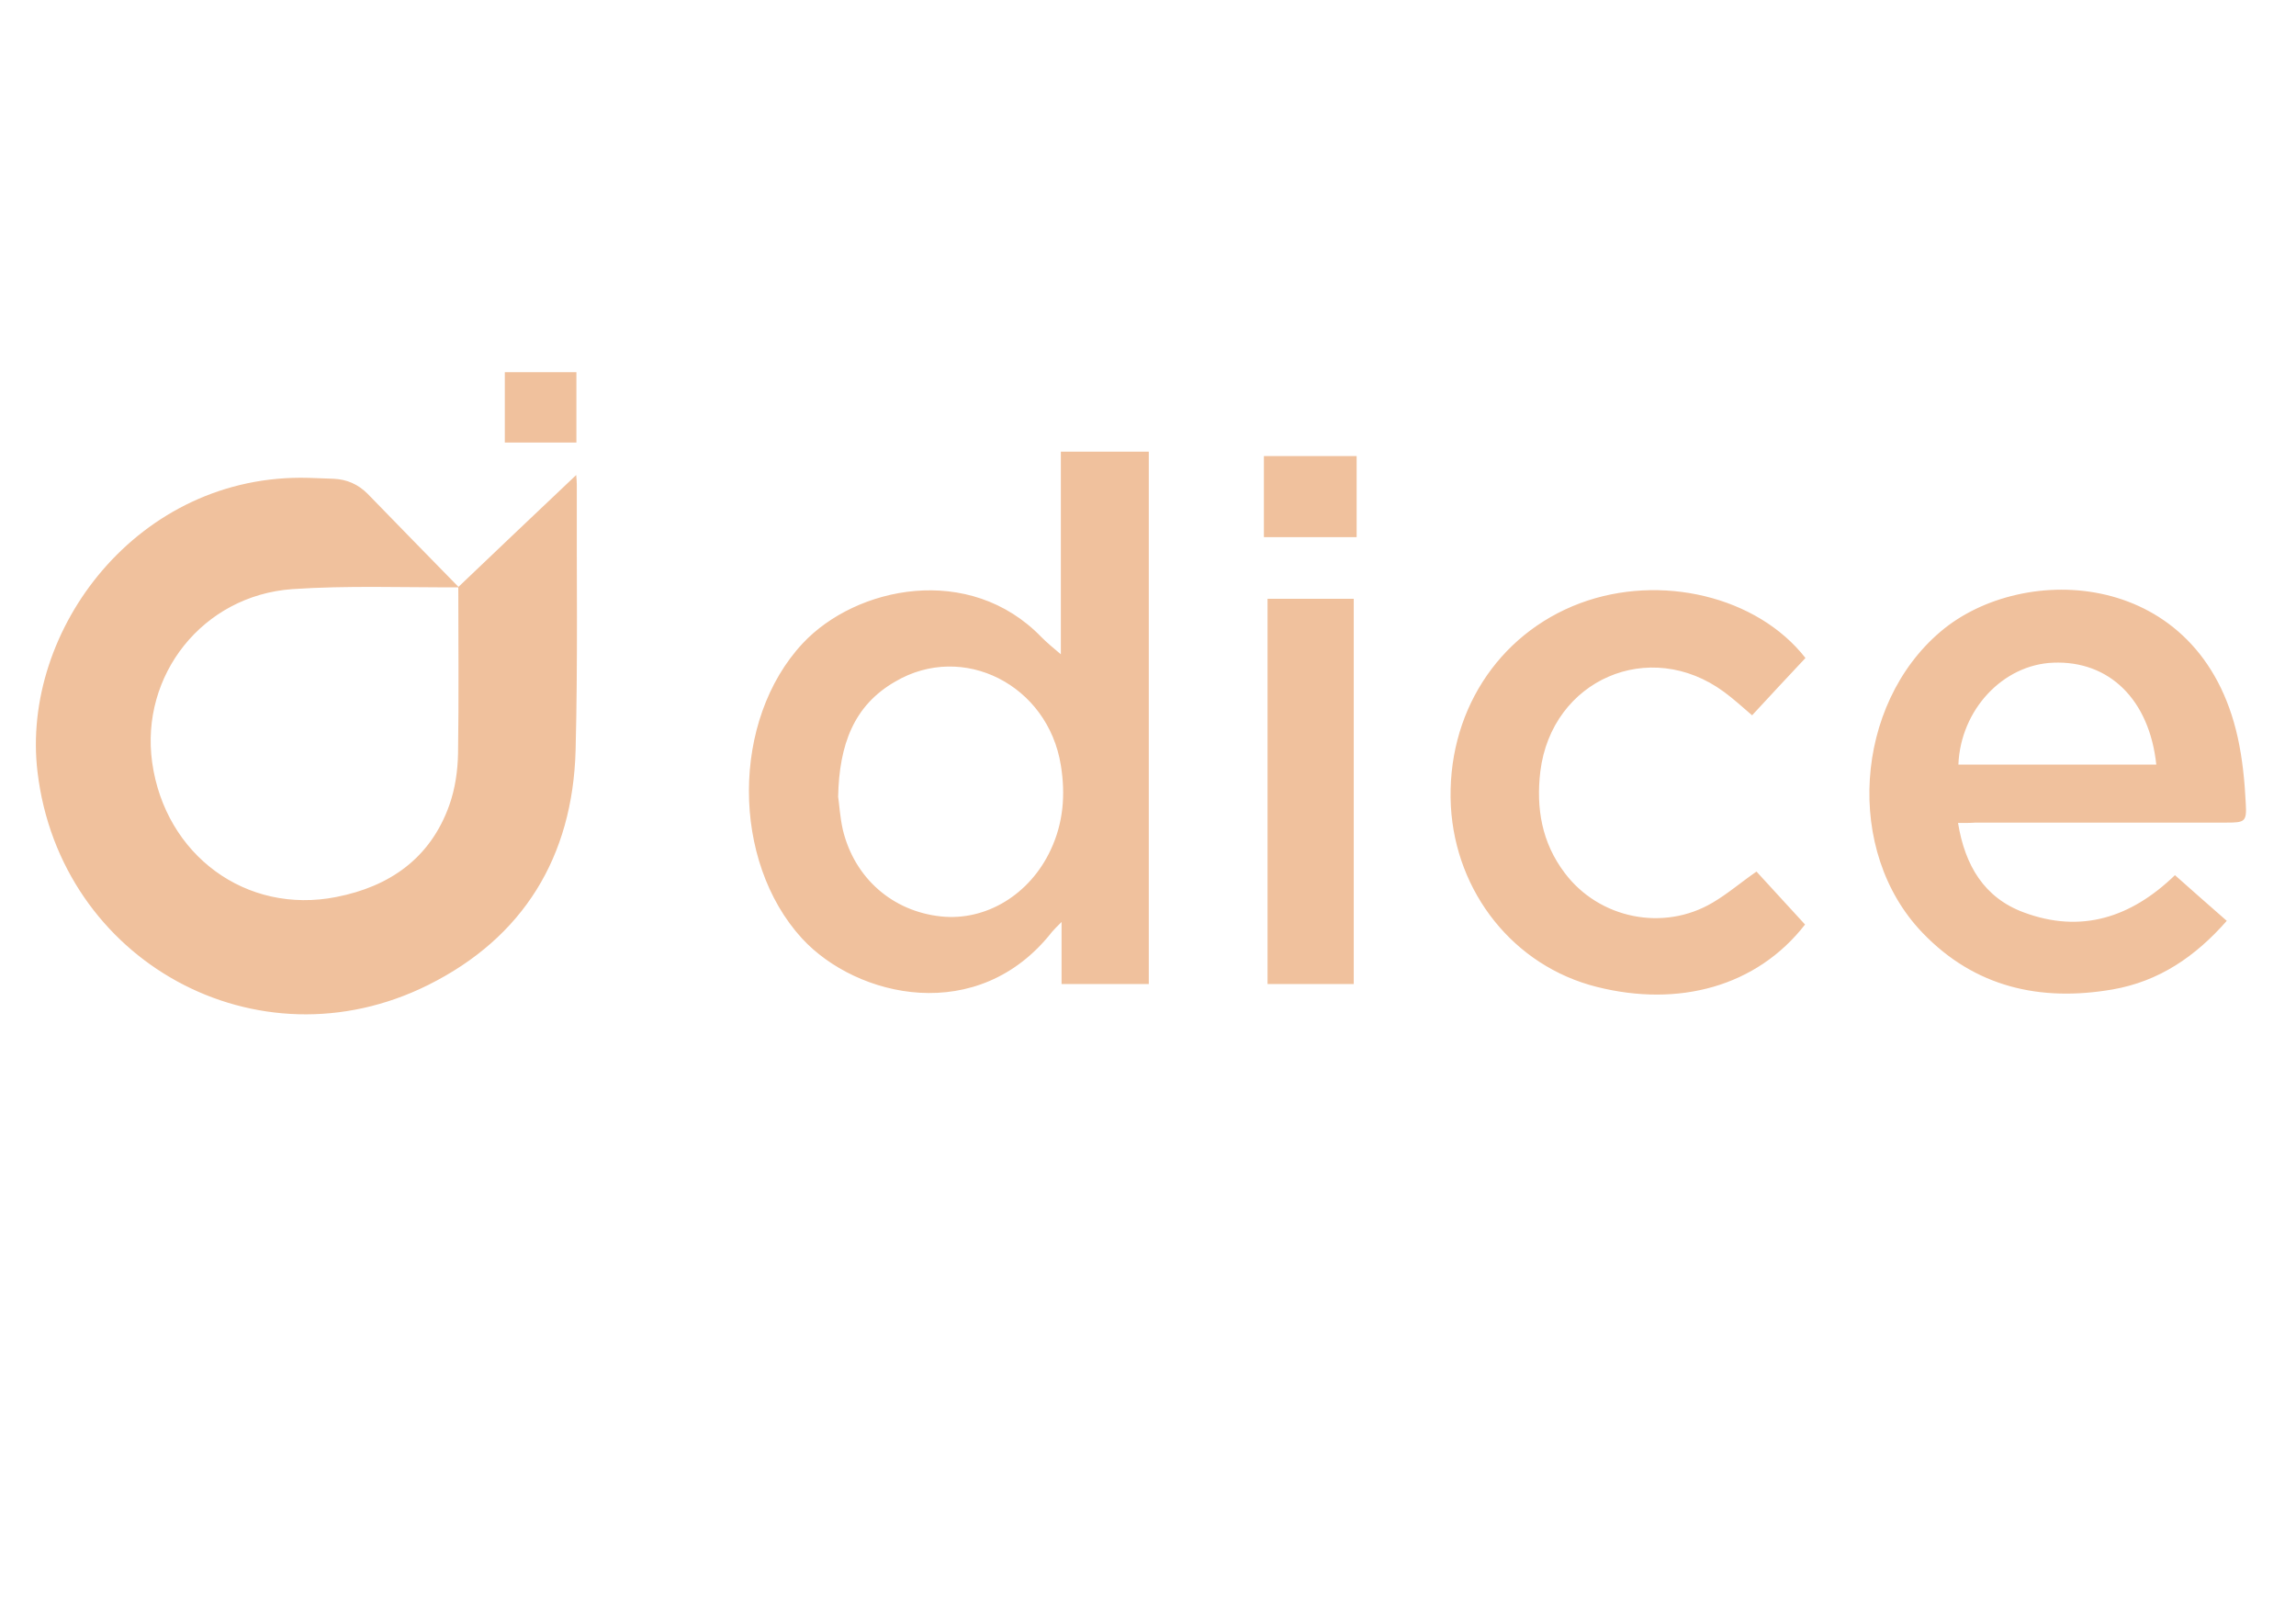
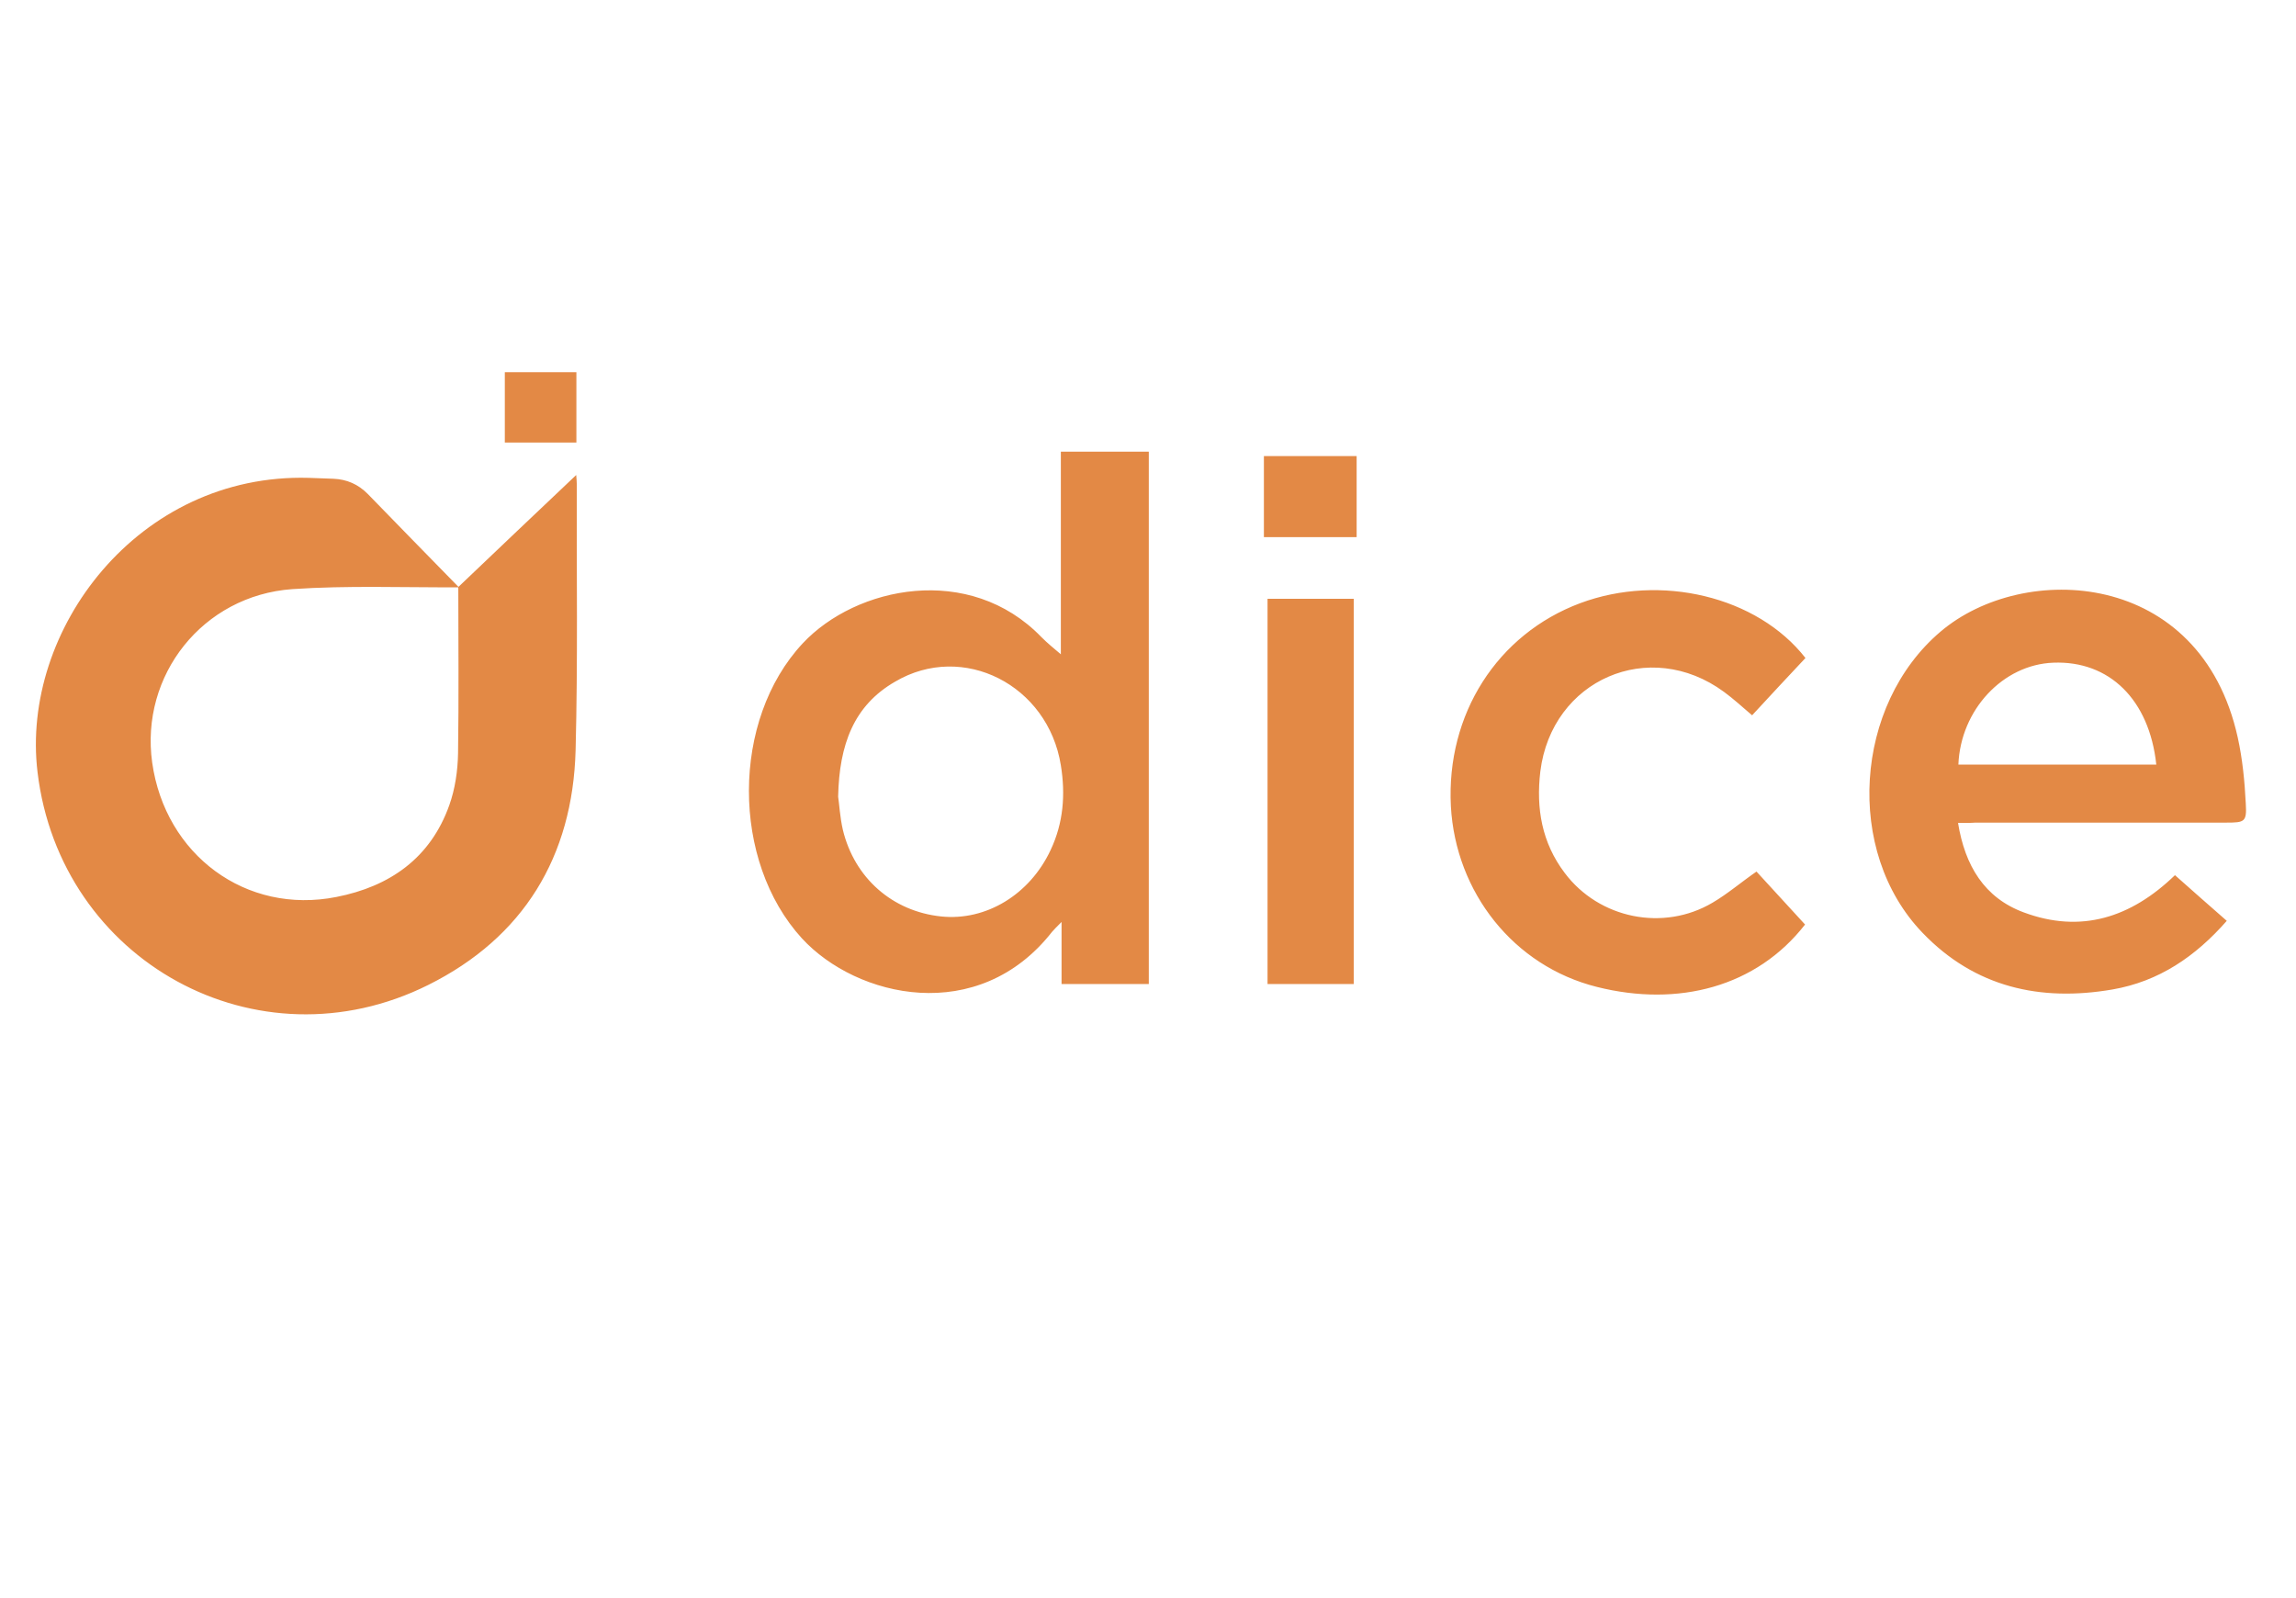
<svg xmlns="http://www.w3.org/2000/svg" width="46" height="32" viewBox="0 0 46 32" fill="none">
-   <path d="M11.556 9.702C11.55 11.477 11.578 13.259 11.532 15.034C11.474 17.163 10.488 18.783 8.579 19.734C5.156 21.44 1.204 19.259 0.752 15.47C0.409 12.627 2.765 9.476 6.188 9.574C6.351 9.58 6.519 9.586 6.681 9.592C6.948 9.603 7.175 9.702 7.366 9.894C7.972 10.517 8.579 11.14 9.185 11.758C9.962 11.016 10.744 10.275 11.544 9.517C11.55 9.592 11.556 9.65 11.556 9.702ZM31.658 12.085C33.267 11.485 35.206 11.946 36.172 13.183C35.821 13.556 35.462 13.943 35.103 14.331C34.906 14.163 34.73 14.001 34.54 13.862C33.048 12.765 31.087 13.615 30.86 15.458C30.773 16.197 30.89 16.884 31.35 17.491C32.038 18.406 33.326 18.669 34.313 18.084C34.613 17.908 34.884 17.674 35.191 17.462C35.506 17.806 35.827 18.157 36.164 18.523C35.191 19.773 33.625 20.183 31.994 19.773C30.326 19.356 29.163 17.879 29.068 16.152C28.973 14.309 29.997 12.707 31.658 12.085ZM38.878 12.655C40.538 11.243 44.087 11.397 44.833 14.776C44.928 15.208 44.972 15.654 44.994 16.101C45.016 16.466 44.972 16.481 44.606 16.481H39.58C39.47 16.489 39.361 16.488 39.229 16.488C39.368 17.344 39.756 17.988 40.546 18.28C41.687 18.705 42.69 18.39 43.575 17.534C43.919 17.841 44.255 18.135 44.613 18.449C43.984 19.166 43.253 19.663 42.324 19.824C40.876 20.073 39.565 19.78 38.519 18.69C36.947 17.059 37.152 14.118 38.878 12.655ZM23.016 19.715H21.268V18.472C21.166 18.574 21.122 18.618 21.078 18.669C19.6 20.556 17.165 19.993 16.067 18.801C14.648 17.25 14.648 14.426 16.082 12.89C17.15 11.748 19.425 11.273 20.866 12.766C20.983 12.883 21.107 12.985 21.254 13.109V9.049H23.016V19.715ZM27.122 19.715H25.395V11.997H27.122V19.715ZM21.254 15.333C20.998 13.724 19.293 12.854 17.932 13.658C17.106 14.134 16.814 14.916 16.792 15.962C16.814 16.101 16.828 16.372 16.887 16.628C17.121 17.593 17.881 18.259 18.854 18.361C19.754 18.456 20.632 17.923 21.049 17.03C21.305 16.489 21.349 15.918 21.254 15.333ZM9.182 11.767C8.072 11.772 6.962 11.728 5.857 11.803C4.059 11.931 2.805 13.532 3.049 15.278C3.31 17.129 4.929 18.33 6.739 17.971C7.807 17.762 8.625 17.193 9.002 16.131C9.118 15.806 9.171 15.441 9.177 15.093C9.194 13.98 9.182 12.873 9.182 11.767ZM41.139 13.277C40.129 13.314 39.28 14.221 39.236 15.318H43.201C43.062 14.016 42.258 13.233 41.139 13.277ZM27.18 10.761H25.322V9.137H27.18V10.761ZM11.548 8.866H10.114V7.457H11.548V8.866Z" fill="#F0C19D" />
+   <path d="M11.556 9.702C11.55 11.477 11.578 13.259 11.532 15.034C11.474 17.163 10.488 18.783 8.579 19.734C5.156 21.44 1.204 19.259 0.752 15.47C0.409 12.627 2.765 9.476 6.188 9.574C6.351 9.58 6.519 9.586 6.681 9.592C6.948 9.603 7.175 9.702 7.366 9.894C7.972 10.517 8.579 11.14 9.185 11.758C9.962 11.016 10.744 10.275 11.544 9.517C11.55 9.592 11.556 9.65 11.556 9.702ZM31.658 12.085C33.267 11.485 35.206 11.946 36.172 13.183C35.821 13.556 35.462 13.943 35.103 14.331C34.906 14.163 34.73 14.001 34.54 13.862C33.048 12.765 31.087 13.615 30.86 15.458C30.773 16.197 30.89 16.884 31.35 17.491C32.038 18.406 33.326 18.669 34.313 18.084C34.613 17.908 34.884 17.674 35.191 17.462C35.506 17.806 35.827 18.157 36.164 18.523C35.191 19.773 33.625 20.183 31.994 19.773C30.326 19.356 29.163 17.879 29.068 16.152C28.973 14.309 29.997 12.707 31.658 12.085ZM38.878 12.655C40.538 11.243 44.087 11.397 44.833 14.776C44.928 15.208 44.972 15.654 44.994 16.101C45.016 16.466 44.972 16.481 44.606 16.481H39.58C39.47 16.489 39.361 16.488 39.229 16.488C39.368 17.344 39.756 17.988 40.546 18.28C41.687 18.705 42.69 18.39 43.575 17.534C43.919 17.841 44.255 18.135 44.613 18.449C43.984 19.166 43.253 19.663 42.324 19.824C40.876 20.073 39.565 19.78 38.519 18.69C36.947 17.059 37.152 14.118 38.878 12.655ZM23.016 19.715H21.268V18.472C21.166 18.574 21.122 18.618 21.078 18.669C19.6 20.556 17.165 19.993 16.067 18.801C14.648 17.25 14.648 14.426 16.082 12.89C17.15 11.748 19.425 11.273 20.866 12.766C20.983 12.883 21.107 12.985 21.254 13.109V9.049H23.016V19.715ZM27.122 19.715H25.395V11.997H27.122V19.715ZM21.254 15.333C20.998 13.724 19.293 12.854 17.932 13.658C17.106 14.134 16.814 14.916 16.792 15.962C16.814 16.101 16.828 16.372 16.887 16.628C17.121 17.593 17.881 18.259 18.854 18.361C19.754 18.456 20.632 17.923 21.049 17.03C21.305 16.489 21.349 15.918 21.254 15.333ZM9.182 11.767C8.072 11.772 6.962 11.728 5.857 11.803C4.059 11.931 2.805 13.532 3.049 15.278C3.31 17.129 4.929 18.33 6.739 17.971C7.807 17.762 8.625 17.193 9.002 16.131C9.118 15.806 9.171 15.441 9.177 15.093C9.194 13.98 9.182 12.873 9.182 11.767ZM41.139 13.277C40.129 13.314 39.28 14.221 39.236 15.318H43.201C43.062 14.016 42.258 13.233 41.139 13.277ZM27.18 10.761H25.322V9.137H27.18V10.761ZM11.548 8.866H10.114V7.457H11.548V8.866Z" fill="#E38945" />
</svg>
